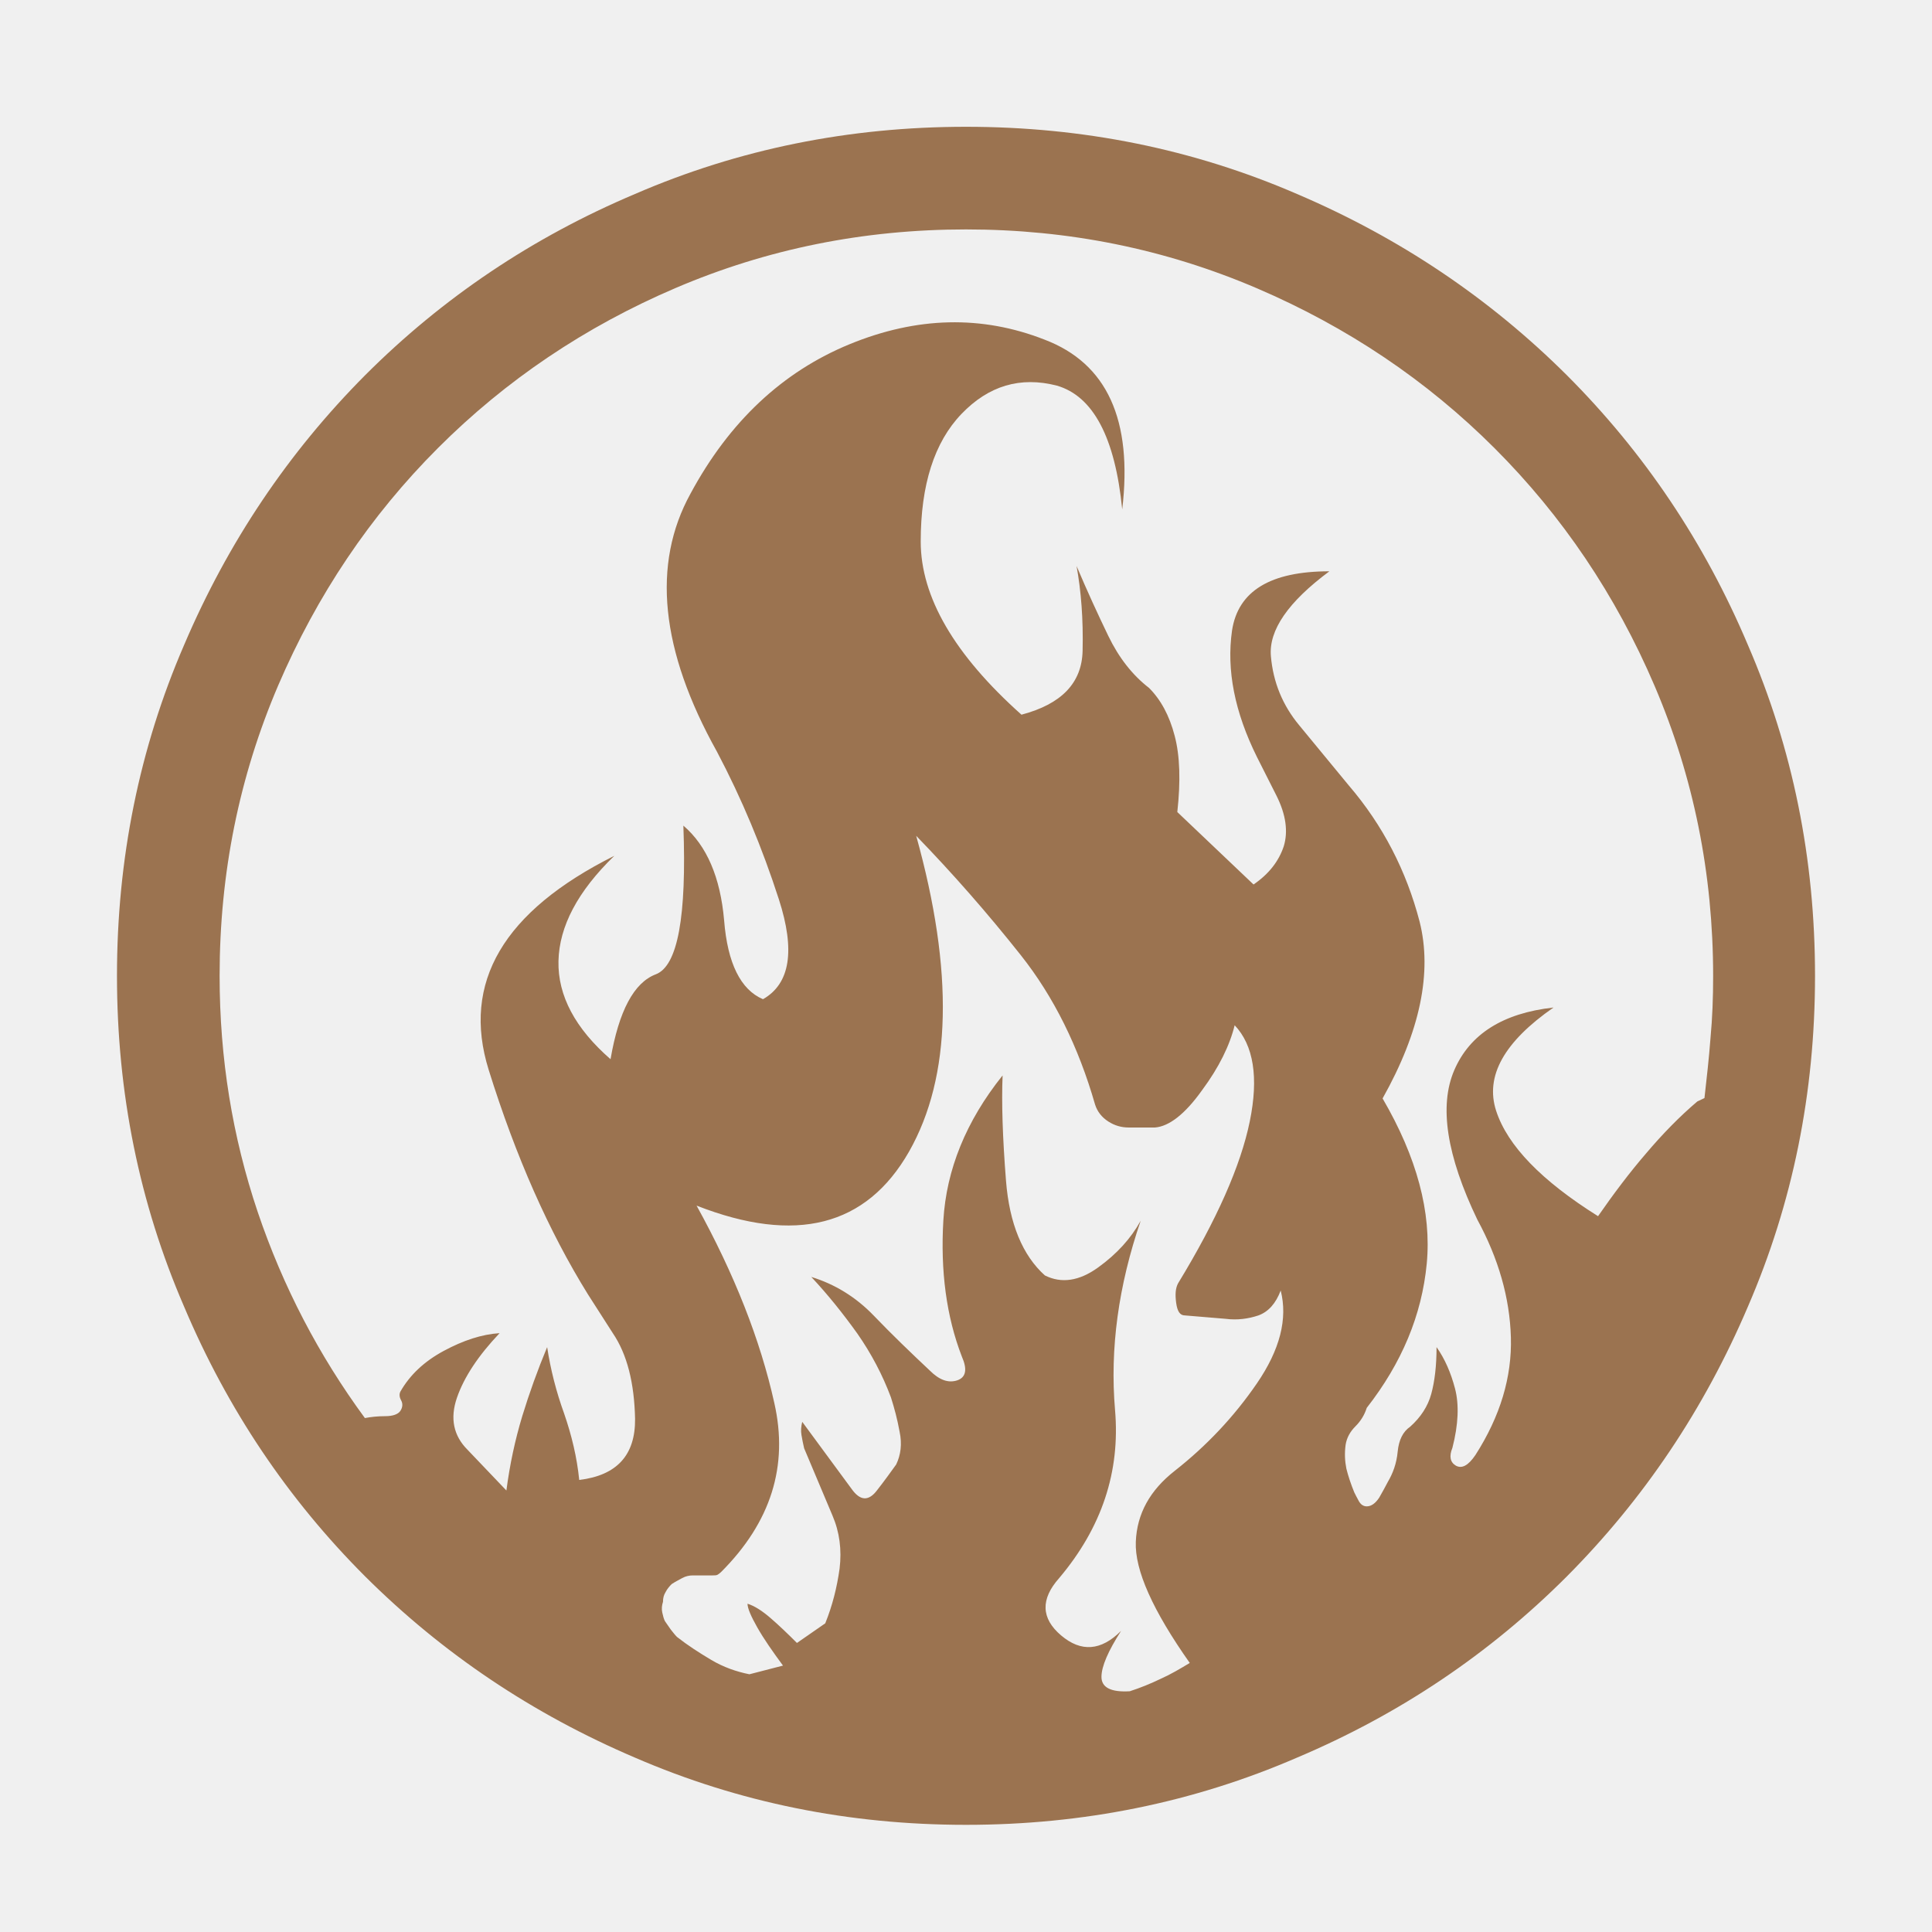
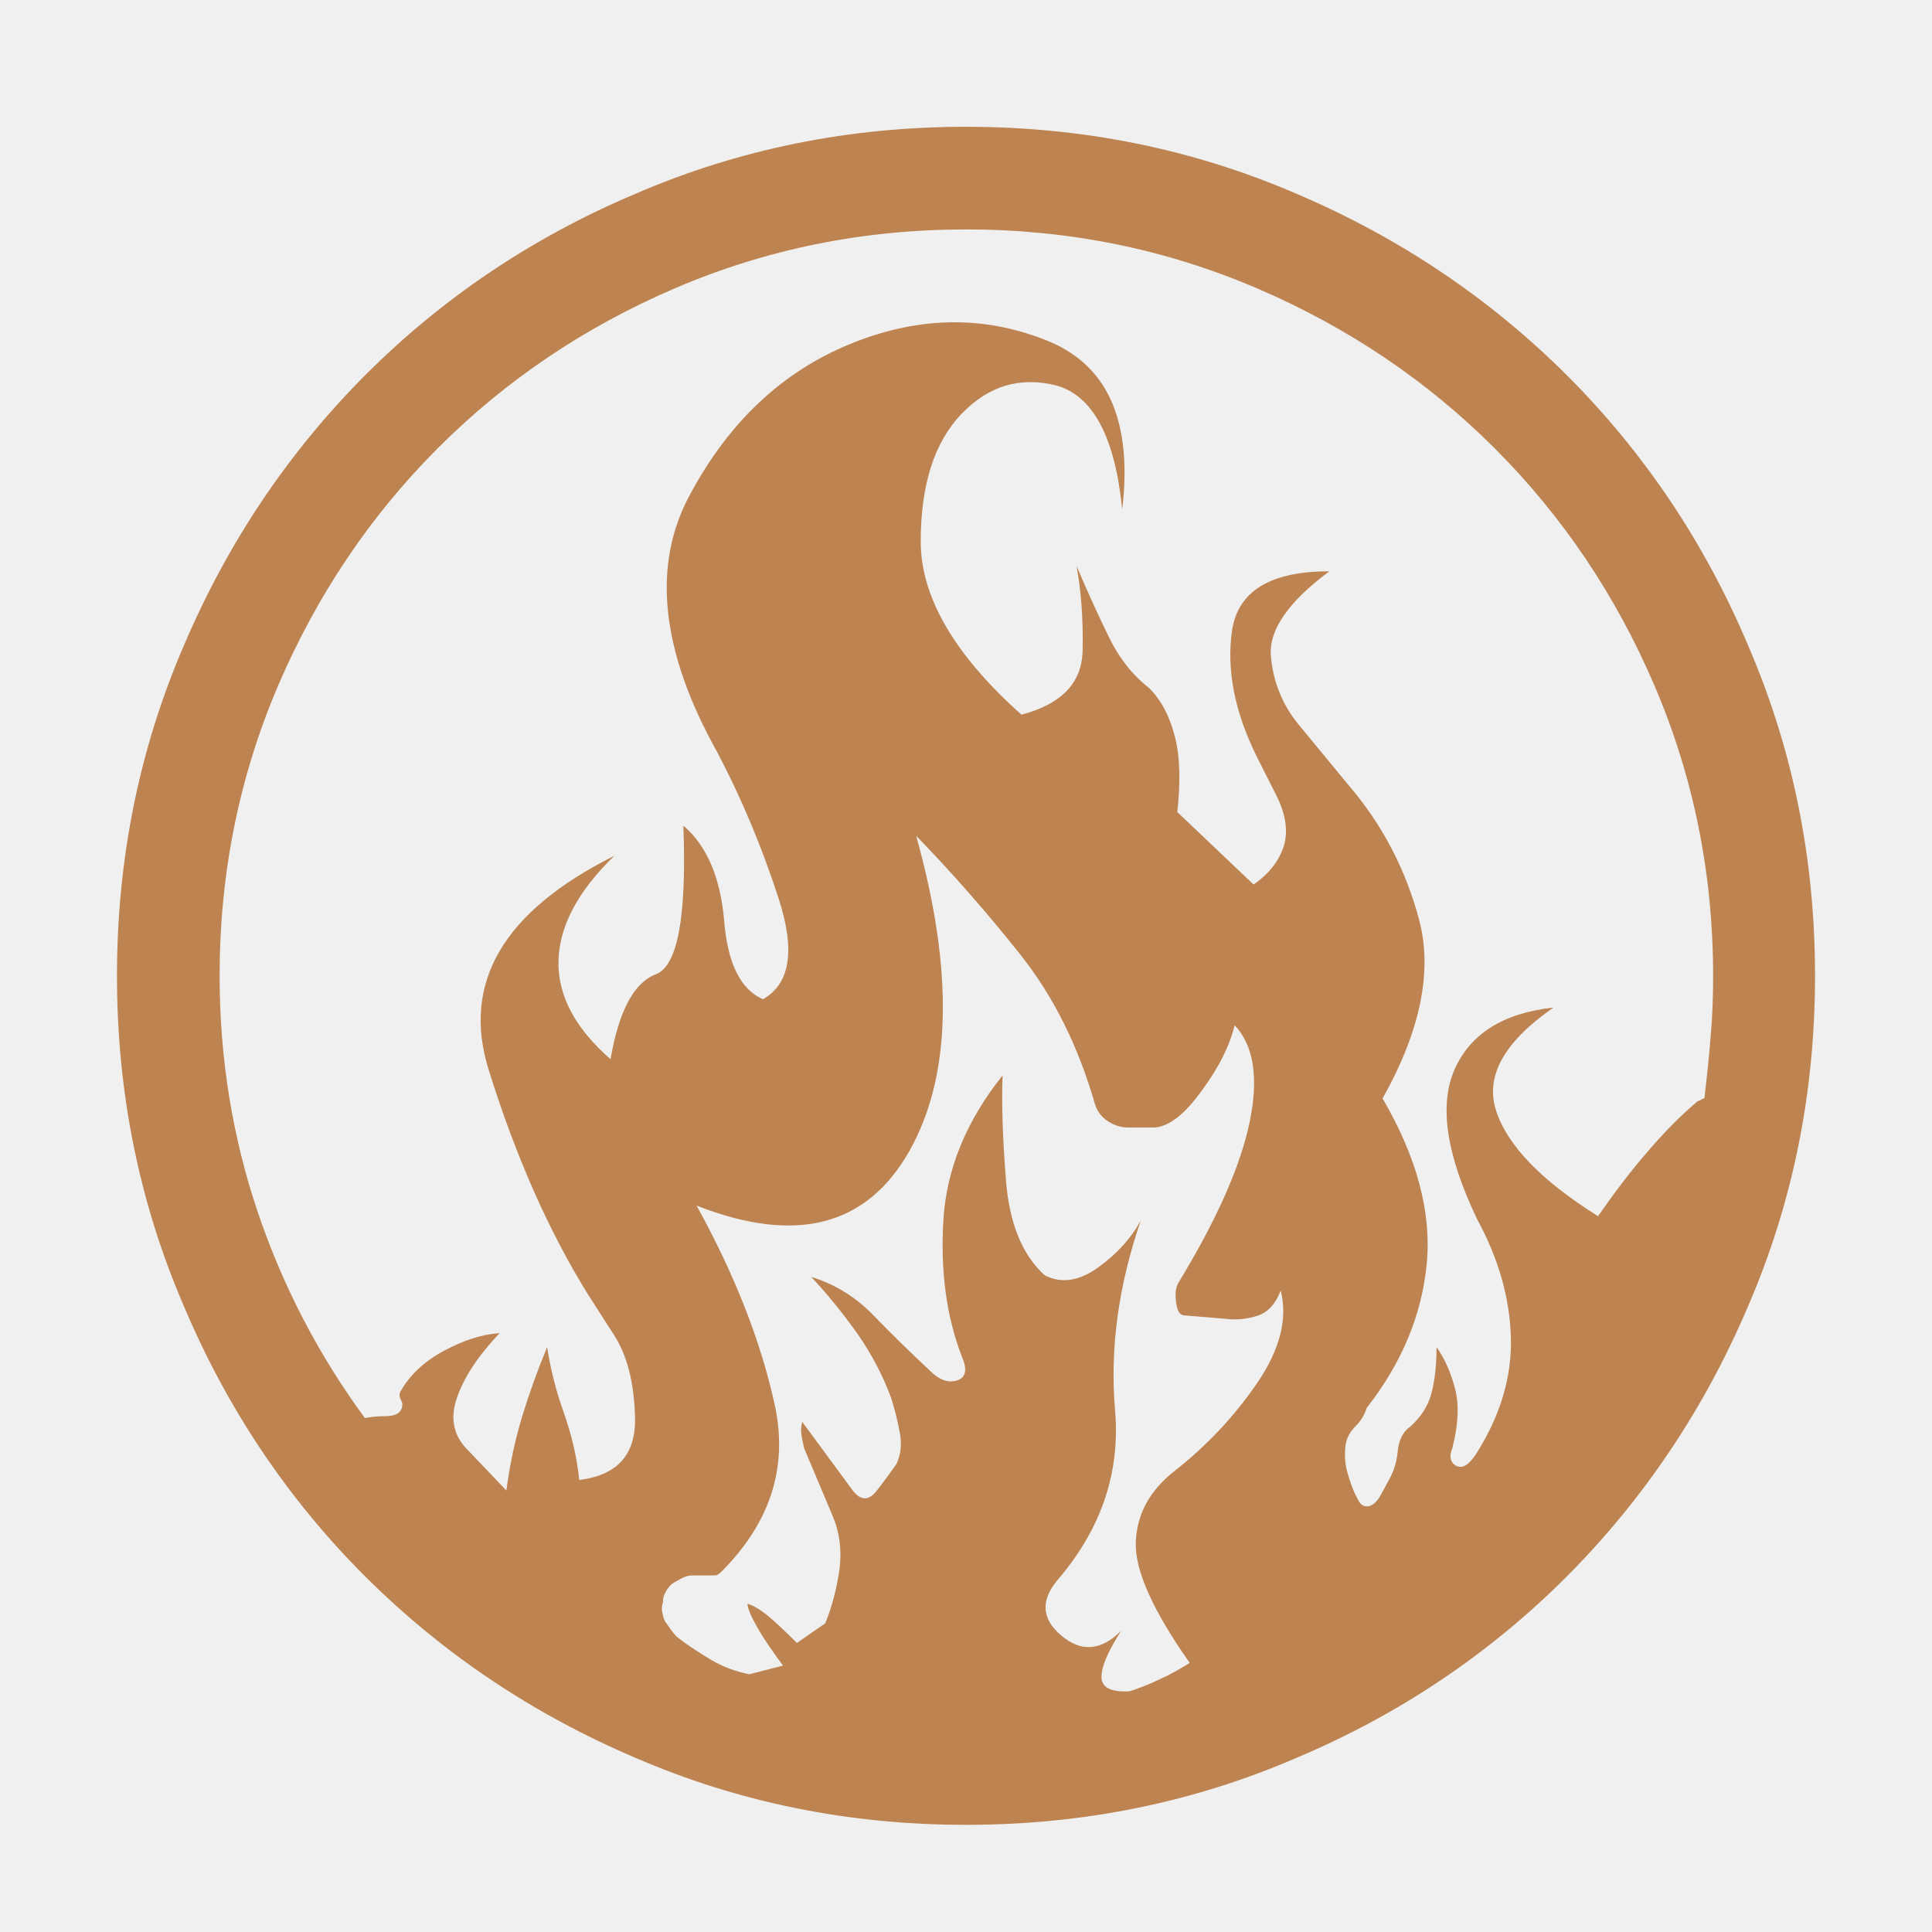
<svg xmlns="http://www.w3.org/2000/svg" version="1.1" x="0px" y="0px" width="512px" height="512px" viewBox="0 0 512 512" style="enable-background:new 0 0 512 512;" xml:space="preserve">
  <style type="text/css">
	.st0{display:none;}
	.st1{display:inline;}
	.st2{fill:#FFFFFF;}
	.st3{font-family:'L5R-Icons';}
	.st4{font-size:480px;}
- 	.st5{fill:#A75B58;}
- 	.st6{fill:#68829B;}
- 	.st7{fill:#699678;}
- 	.st8{fill:#917896;}
- 	.st9{fill:#9B7350;}
- 	.st10{fill:#5F919B;}
- 	.st11{fill:#4B4641;}
+ 	.st5{fill:#bd8350;}
+ 	.st6{fill:#bd8350;}
+ 	.st7{fill:#bd8350;}
+ 	.st8{fill:#bd8350;}
+ 	.st9{fill:#bd8350;}
+ 	.st10{fill:#bd8350;}
+ 	.st11{fill:#bd8350;}
</style>
  <g id="Fond" class="st0">
    <g transform="translate(0,0)" class="st1">
      <path class="st2" d="M249.9,18.6c-81.4,0-231.4,155.8-171.7,300.7c8,25.3,27.9,50.3,49.2,77.1c24.5,30.6,51.6,63.2,68.7,96.9h20.6    c-18.1-39.8-48.6-75.9-74.6-108.5c-27.4-34.3-48.8-65.3-48.8-88c0-3.6,0.4-7.3,1.1-11.1l-0.1,0c0.3-1.2,0.6-2.5,0.9-3.7    c0.9-3.8,2.1-7.6,3.7-11.4c23.1-61.4,94.2-106.3,146.6-135l3.6-2l3.9,1.3c60.9,20.9,131.3,66.8,156,135.8c1.1,3,2.1,6,2.9,9    c0.4,1.4,0.8,2.8,1.2,4.3l-0.2,0c1.1,5.1,1.7,10.2,1.7,15.2v0c0,22.3-24.4,53.5-55,87.5c-29.1,32.3-62.3,67.6-80,106.6H300    c16.8-32.1,46.2-64,73.3-94.1c23.1-25.7,45.3-50,54.9-74.9C481,200.2,329,18.7,249.9,18.6L249.9,18.6z M250.7,154    c-38.7,21.5-85,52.2-113.6,88.2c9.7,83,59,146.2,118.3,146.2c59.1,0,108.2-62.7,118.2-145.3C344.7,200.9,295.6,170.1,250.7,154    L250.7,154z M192.5,237c0.8,0,1.6,0,2.4,0c13,0.1,26,2.7,39.1,7.4c-16.8,40.6-59,42-78.1,0C168.1,239.6,180.3,237.2,192.5,237z     M317.4,237c13-0.1,26,2.3,39.1,7.4c-19.1,42-61.3,40.6-78.1,0C291.3,239.7,304.4,237.1,317.4,237L317.4,237z M204.6,512l0.1,0.3    h86.8l0.1-0.3L204.6,512L204.6,512z" />
    </g>
    <text transform="matrix(1 0 0 1 -2014.741 -132.7311)" class="st1">
      <tspan x="0" y="0" class="st3 st4"> </tspan>
      <tspan x="0" y="576" class="st3 st4"> </tspan>
      <tspan x="0" y="1152" class="st3 st4"></tspan>
    </text>
  </g>
  <g id="Martial" class="st0">
    <g class="st1">
      <path class="st5" d="M57.3,388.5L31,315.4c8.7-1.9,18-3.4,27.7-4.7c9.7-1.2,20-1.9,30.9-1.9c5.9,10.6,13.3,20.5,22,29.5    c8.7,9.1,19.1,17.2,30.9,24.4c-14.7,1.9-29.2,5-43.6,9.4C84.6,376.5,70.7,381.9,57.3,388.5z M50.7,100.7    c12.2,9.1,22.7,19.1,31.6,30.2c8.9,11.1,10.5,22.9,4.9,35.4c-8.1,17.5-12.5,35.9-13.1,55.3c-0.6,19.4,3.6,38,12.7,56    c9.1,18,23.4,34.6,43.1,49.9c19.7,15.3,45.8,27.7,78.3,37c2.8-6.2,6.1-11.3,9.8-15s7.7-7,11.7-9.8c-28.1-9.7-48.3-23-60.5-39.8    s-18.8-33-19.7-48.3c-0.9-15.3,2.7-27.8,10.8-37.5c8.1-9.4,18.3-11.6,30.5-6.6c-2.5-17.5,1.2-28.4,11.3-32.8    c10-4.4,19.7-1.4,29.1,8.9c7.8-21.2,5.9-39.9-5.6-56c-11.6-16.1-29.5-20.7-53.9-13.8c-5.9-7.8-13.8-13.9-23.7-18.3    c-9.8-4.4-19.9-5-30.2-1.9c-10.3,3.1-20.7,3.7-31.2,1.6c-10.5-2-21.2-6-32.1-12L50.7,100.7z M83,393.6    c17.2-6.2,34.5-12.7,51.8-19.5c17.3-6.7,30.1-4,38.2,8.2c5.3,0,10.6,0.4,15.9,1.2c5.3,0.8,10.5,2.7,15.5,5.9    c0,5.3,0.7,10.4,2.1,15.2c1.4,4.8,3.5,9.3,6.3,13.4h-74.5v-13.6c-5.9,2.8-11.4,6.7-16.4,11.7c-5,5-9.7,10.9-14.1,17.8L83,393.6z     M256,354.7c-9.1,0-16.8,3.1-23.2,9.4c-6.4,6.3-9.6,13.9-9.6,23c0,9.1,3.2,16.8,9.6,23.2c6.4,6.4,14.1,9.6,23.2,9.6    c9.1,0,16.7-3.2,23-9.6c6.2-6.4,9.4-14.1,9.4-23.2c0-9.1-3.1-16.7-9.4-23C272.7,357.9,265.1,354.7,256,354.7z M461.3,100.7    c-12.2,9.1-22.7,19.1-31.6,30.2c-8.9,11.1-10.5,22.9-4.9,35.4c8.1,17.5,12.5,35.9,13.1,55.3c0.6,19.4-3.6,38-12.7,56    c-9.1,18-23.4,34.6-43.1,49.9c-19.7,15.3-45.8,27.7-78.3,37c-2.8-6.2-6.1-11.3-9.8-15s-7.7-7-11.7-9.8c28.1-9.7,48.3-23,60.5-39.8    s18.8-33,19.7-48.3c0.9-15.3-2.7-27.8-10.8-37.5c-8.1-9.4-18.3-11.6-30.5-6.6c2.5-17.5-1.3-28.4-11.3-32.8    c-10-4.4-19.7-1.4-29.1,8.9c-7.8-21.2-5.9-39.9,5.6-56c11.6-16.1,29.5-20.7,53.9-13.8c5.9-7.8,13.8-13.9,23.7-18.3    c9.8-4.4,19.9-5,30.2-1.9c10.3,3.1,20.7,3.7,31.2,1.6c10.5-2,21.2-6,32.1-12L461.3,100.7z M429,393.6    c-17.2-6.2-34.5-12.7-51.8-19.5c-17.3-6.7-30.1-4-38.2,8.2c-5.3,0-10.6,0.4-15.9,1.2c-5.3,0.8-10.5,2.7-15.5,5.9    c0,5.3-0.7,10.4-2.1,15.2c-1.4,4.8-3.5,9.3-6.3,13.4h74.5v-13.6c5.9,2.8,11.4,6.7,16.4,11.7c5,5,9.7,10.9,14.1,17.8L429,393.6z     M454.8,388.5l26.3-73.1c-8.8-1.9-18-3.4-27.7-4.7c-9.7-1.2-20-1.9-30.9-1.9c-5.9,10.6-13.3,20.5-22,29.5    c-8.8,9.1-19.1,17.2-30.9,24.4c14.7,1.9,29.2,5,43.6,9.4C427.4,376.5,441.3,381.9,454.8,388.5z" />
    </g>
  </g>
  <g id="Social" class="st0">
    <g class="st1">
      <path class="st6" d="M249.4,382.4L31,265.2c7.8-6.9,15.9-13.3,24.1-19.2c8.3-5.9,17.1-11.3,26.5-15.9c2.8-6.6,5.4-13.2,7.7-19.9    c2.3-6.7,4.1-13.5,5.4-20.4l-8.4-8.4c9.4-4.1,18.9-7.1,28.6-9.1c9.7-2,19.5-3.2,29.5-3.5c5.3-4.1,10.4-8.8,15.2-14.3    c4.8-5.5,9.4-11.5,13.8-18l-6.6-11.3c9.1-0.3,18.3,0.5,27.7,2.6c9.4,2,19.2,5.2,29.5,9.6c6.9-1.9,13.4-4.2,19.7-7    c6.2-2.8,12.2-6.6,17.8-11.3v-12.7c7.8,3.4,15.6,7.6,23.4,12.4c7.8,4.8,15.5,11.5,23,19.9c6.9,2.2,13.8,3.1,20.9,2.8    c7-0.3,14-1.6,20.9-3.8l3.3-12.7c6.6,7.2,12.7,14.7,18.5,22.5c5.8,7.8,10.5,16.6,14.3,26.3c5.3,5,11.3,9.1,17.8,12.2    c6.6,3.1,13.9,4.5,22,4.2l7-8.4c4.1,8.1,7.6,17.3,10.5,27.7c3,10.3,5.1,22,6.3,35.2c4.4,5.3,9.1,10.2,14.3,14.8    c5.2,4.5,10.9,8.4,17.1,11.5L273.3,381.5l14.5,7.5c-3.4,15.3-12.4,22.7-27,22.3s-23.5-7.6-27-21.3L249.4,382.4z M186.2,304.1    l-4.7,15.5l-17.8,9.4l80.6,42.2L186.2,304.1z M218.5,279.7l-9.4,11.3l-20.2,3.8l60,69.8L218.5,279.7z M256.5,361.3v-90.9l-13.1,7    l-20.6-6.6L256.5,361.3z M264.9,363.6l31.4-84.8l-15,0.5l-16.9-14.1L264.9,363.6z M328.7,299.4l-7.5-1.9l-17.3-22l-31.4,89.1    L328.7,299.4z M353,332.7l-8-7.5l-5.6-26.3l-59.5,71.7L353,332.7z" />
    </g>
  </g>
  <g id="list" class="st0">
    <g class="st1">
      <path d="M31,258.6c0-30.9,5.9-60.2,17.8-87.7c11.6-27.2,27.6-51,48-71.5c20.5-20.5,44.3-36.5,71.5-48    c27.5-11.9,56.7-17.8,87.7-17.8s60.2,5.9,87.7,17.8c27.2,11.6,51,27.6,71.5,48c20.5,20.5,36.5,44.3,48,71.5    c11.9,27.5,17.8,56.7,17.8,87.7s-5.9,60.2-17.8,87.7c-11.6,27.2-27.6,51-48,71.5c-20.5,20.5-44.3,36.5-71.5,48    c-27.5,11.9-56.7,17.8-87.7,17.8s-60.2-5.9-87.7-17.8c-27.2-11.6-51-27.6-71.5-48c-20.5-20.5-36.5-44.3-48-71.5    C36.9,318.8,31,289.6,31,258.6z M467.4,258.6c0-29.1-5.5-56.6-16.4-82.5c-11.3-25.6-26.4-48-45.5-67c-19.1-19.1-41.4-34.2-67-45.5    c-25.9-10.9-53.4-16.4-82.5-16.4s-56.6,5.5-82.5,16.4c-25.6,11.3-48,26.4-67,45.5c-19.1,19.1-34.2,41.4-45.5,67    c-10.9,25.9-16.4,53.4-16.4,82.5s5.5,56.6,16.4,82.5c11.3,25.6,26.4,48,45.5,67c19.1,19.1,41.4,34.2,67,45.5    c25.9,10.9,53.4,16.4,82.5,16.4s56.6-5.5,82.5-16.4c25.6-11.3,48-26.4,67-45.5c19.1-19.1,34.2-41.4,45.5-67    C461.9,315.2,467.4,287.7,467.4,258.6z M75.1,182.2c10.3-24.1,24.3-45,42-62.8c17.7-17.8,38.5-31.9,62.6-42.2    c23.7-10.3,49.2-15.5,76.4-15.5s52.7,5.2,76.4,15.5c24.1,10.3,45,24.4,62.8,42.2s31.9,38.8,42.2,62.8    c10.3,23.8,15.5,49.2,15.5,76.4s-5.2,52.7-15.5,76.4c-10.3,24.1-24.4,45-42.2,62.8s-38.8,31.9-62.8,42.2    c-23.8,10.3-49.2,15.5-76.4,15.5s-52.7-5.2-76.4-15.5c-24.1-10.3-44.9-24.4-62.6-42.2c-17.7-17.8-31.6-38.7-42-62.8    c-10.3-23.7-15.5-49.2-15.5-76.4S64.8,206,75.1,182.2z M190.6,305.1c13.6-5.6,24.8-16.2,33.5-31.9c-0.3-0.3-0.5-0.6-0.5-0.9    c0-0.3-0.2-0.6-0.5-0.9c-11.9-3.8-23.4-5.3-34.5-4.7c-11.1,0.6-22,3-32.6,7c-2.2,4.1-5.5,7.3-9.8,9.6c-4.4,2.3-9.1,3.5-14.1,3.5    c-7.8,0-14.5-2.7-19.9-8.2c-5.5-5.5-8.2-12.1-8.2-19.9c0-7.8,2.7-14.5,8.2-19.9c5.5-5.5,12.1-8.2,19.9-8.2c5,0,9.7,1.2,14.1,3.5    c4.4,2.3,7.7,5.6,9.8,9.6c10.6,4.1,21.5,6.4,32.6,7c11.1,0.6,22.6-0.9,34.5-4.7c0.3-0.3,0.5-0.6,0.5-0.9c0-0.3,0.2-0.6,0.5-0.9    c-11.3-20-26.3-33-45.2-39.1c-18.9-6.1-37.3-25.4-55.1-57.9c-12.8,15-22.8,32-30,51.1C86.6,217.2,83,237.4,83,258.6    c0,21.3,3.6,41.4,10.8,60.5c7.2,19.1,17.2,36.1,30,51.1c4.1-7.5,8.1-14.1,12.2-19.7c4.1-5.6,8.3-10.5,12.7-14.5    C163,321,177,310.7,190.6,305.1z M248,191.4c-0.6-11.1-3-21.8-7-32.1c-4.1-2.5-7.3-5.9-9.6-10.3c-2.3-4.4-3.5-9.1-3.5-14.1    c0-7.8,2.7-14.5,8.2-19.9c5.5-5.5,12.1-8.2,19.9-8.2c7.8,0,14.5,2.7,19.9,8.2c5.5,5.5,8.2,12.1,8.2,19.9c0,5-1.2,9.7-3.5,14.1    c-2.3,4.4-5.6,7.8-9.6,10.3c-4.1,10.3-6.4,21-7,32.1c-0.6,11.1,0.9,22.6,4.7,34.5c0.3,0.3,0.6,0.5,0.9,0.5c0.3,0,0.6,0.2,0.9,0.5    c20-11.3,33-26.3,39.1-45.2c6.1-18.9,25.4-37.3,57.9-55.1c-15-12.8-32-22.8-51.1-30c-19.1-7.2-39.2-10.8-60.5-10.8    c-21.3,0-41.4,3.6-60.5,10.8c-19.1,7.2-36.1,17.2-51.1,30c7.5,4.1,14.1,8.1,19.7,12.2c5.6,4.1,10.5,8.3,14.5,12.7    c15,14.4,25.3,28.4,30.9,42s16.2,24.8,31.9,33.5c0.3-0.3,0.6-0.5,0.9-0.5c0.3,0,0.6-0.2,0.9-0.5C247.1,214,248.7,202.5,248,191.4z     M347.9,378.6c-5.6-4.1-10.5-8.3-14.5-12.7c-15-14.4-25.3-28.4-30.9-42s-16.3-24.8-31.9-33.5c-0.3,0.3-0.6,0.5-0.9,0.5    c-0.3,0-0.6,0.2-0.9,0.5c-3.8,11.9-5.3,23.4-4.7,34.5c0.6,11.1,3,22,7,32.6c4.1,2.2,7.3,5.5,9.6,9.8c2.3,4.4,3.5,9.1,3.5,14.1    c0,7.8-2.7,14.5-8.2,19.9c-5.5,5.5-12.1,8.2-19.9,8.2c-7.8,0-14.5-2.7-19.9-8.2c-5.5-5.5-8.2-12.1-8.2-19.9c0-5,1.2-9.7,3.5-14.1    c2.3-4.4,5.5-7.7,9.6-9.8c4.1-10.6,6.4-21.5,7-32.6c0.6-11.1-0.9-22.6-4.7-34.5c-0.3-0.3-0.6-0.5-0.9-0.5c-0.3,0-0.6-0.2-0.9-0.5    c-20,11.3-33,26.3-39.1,45.2c-6.1,18.9-25.4,37.3-57.9,55.1c15,12.8,32,22.8,51.1,30c19.1,7.2,39.2,10.8,60.5,10.8    c21.2,0,41.4-3.6,60.5-10.8c19.1-7.2,36.1-17.2,51.1-30C360.1,386.8,353.5,382.7,347.9,378.6z M418.2,198.2    c-7.2-19.1-17.2-36.1-30-51.1c-4.1,7.5-8.1,14.1-12.2,19.7c-4.1,5.6-8.3,10.5-12.7,14.5c-14.4,15-28.4,25.3-42,30.9    s-24.8,16.3-33.5,31.9c0.3,0.3,0.5,0.6,0.5,0.9c0,0.3,0.2,0.6,0.5,0.9c11.9,3.8,23.4,5.3,34.5,4.7c11.1-0.6,21.8-3,32.1-7    c2.5-4.1,5.9-7.3,10.3-9.6c4.4-2.3,9.1-3.5,14.1-3.5c7.8,0,14.5,2.7,19.9,8.2c5.5,5.5,8.2,12.1,8.2,19.9c0,7.8-2.7,14.5-8.2,19.9    c-5.5,5.5-12.1,8.2-19.9,8.2c-5,0-9.7-1.2-14.1-3.5c-4.4-2.3-7.8-5.5-10.3-9.6c-10.3-4.1-21-6.4-32.1-7    c-11.1-0.6-22.6,0.9-34.5,4.7c-0.3,0.3-0.5,0.6-0.5,0.9c0,0.3-0.2,0.6-0.5,0.9c11.3,20,26.3,33,45.2,39.1    c18.9,6.1,37.3,25.4,55.1,57.9c12.8-15,22.8-32,30-51.1c7.2-19.1,10.8-39.2,10.8-60.5C429,237.4,425.4,217.2,418.2,198.2z" />
    </g>
  </g>
  <g id="Earth" class="st0">
    <g class="st1">
      <path class="st7" d="M31,258.6c0-30.9,5.9-60.2,17.8-87.7c11.6-27.2,27.6-51,48-71.5c20.5-20.5,44.3-36.5,71.5-48    c27.5-11.9,56.7-17.8,87.7-17.8s60.2,5.9,87.7,17.8c27.2,11.6,51,27.6,71.5,48c20.5,20.5,36.5,44.3,48,71.5    c11.9,27.5,17.8,56.7,17.8,87.7s-5.9,60.2-17.8,87.7c-11.6,27.2-27.6,51-48,71.5c-20.5,20.5-44.3,36.5-71.5,48    c-27.5,11.9-56.7,17.8-87.7,17.8s-60.2-5.9-87.7-17.8c-27.2-11.6-51-27.6-71.5-48c-20.5-20.5-36.5-44.3-48-71.5    C36.9,318.8,31,289.6,31,258.6z M438.3,181.8c-10.3-24.1-24.5-45.1-42.4-63c-18-18-39-32.1-63-42.4C308.8,66,283.2,60.8,256,60.8    s-52.8,5.2-76.9,15.5c-24.1,10.3-45.1,24.5-63,42.4c-18,18-32.1,39-42.4,63c-10.3,24.1-15.5,49.7-15.5,76.9    c0,5.3,0.2,10.6,0.7,15.9c0.5,5.3,1,10.6,1.6,15.9l4.2-0.5c5.9-4.4,11.4-9.3,16.4-14.8c5-5.5,9.7-11.3,14.1-17.6    c5.3,0.9,10.8,0.8,16.4-0.5c5.6-1.2,10.6-4.8,15-10.8l55.8-75.9l16.4,22l75-83.9l35.2,36.6c4.1,4.4,7.4,9.4,10.1,15    c2.7,5.6,6,10.8,10.1,15.5c5.3,6.3,10.9,12.4,16.6,18.5c5.8,6.1,12.1,11.6,19,16.6l8.4,6.6l21.1-12.2    c7.2,17.5,15.2,34.7,24.1,51.6s18.7,33.6,29.3,50.2c2.2-7.8,3.8-15.7,4.7-23.7s1.4-16.2,1.4-24.6    C453.8,231.5,448.7,205.8,438.3,181.8z M162.3,231.9l37-19.2l-15.9-19.2L162.3,231.9z M313.7,234.3l28.6,47.3    c5-4.7,9.6-10.5,13.8-17.3c4.2-6.9,8.2-14.5,12-23L288.3,156l-34.7,227.3L313.7,234.3z M405.1,277.4c0.9-2.8,2.3-5.6,4.2-8.4    l-20.6-37h-1.9l6.1,75c3.1-2.2,5.6-5.2,7.5-9.1c1.9-3.9,3-7.9,3.3-12C403.7,283,404.1,280.2,405.1,277.4z" />
    </g>
  </g>
  <g id="Air" class="st0">
    <g class="st1">
      <path class="st8" d="M31,258.6c0-30.9,5.9-60.2,17.8-87.7c11.6-27.2,27.6-50.9,48-71.3c20.5-20.3,44.3-36.4,71.5-48.3    c27.5-11.9,56.7-17.8,87.7-17.8s60.2,5.9,87.7,17.8c27.2,11.9,51,28,71.5,48.3c20.5,20.3,36.5,44.1,48,71.3    c11.9,27.5,17.8,56.7,17.8,87.7s-5.9,60.2-17.8,87.7c-11.6,27.2-27.6,51-48,71.5c-20.5,20.5-44.3,36.5-71.5,48    c-27.5,11.9-56.7,17.8-87.7,17.8s-60.2-5.9-87.7-17.8c-27.2-11.6-51-27.6-71.5-48c-20.5-20.5-36.5-44.3-48-71.5    C36.9,318.8,31,289.6,31,258.6z M138.8,314c-11.9-5.6-22.6-13.2-32.1-22.7c-9.5-9.5-17.7-21.2-24.6-34.9    c-7.2-13.7-13-29.8-17.3-48.3c-2.2,8.1-3.8,16.4-4.9,24.8c-1.1,8.4-1.6,17-1.6,25.8c0,3.1,0.1,6.2,0.2,9.1c0.2,3,0.4,5.9,0.7,8.7    C77.9,293,97,306,116.5,315.4c19.5,9.4,39.6,12.8,60.2,10.3C163,323.2,150.4,319.3,138.8,314z M443.3,194.7    c-7-20.2-16.8-38.5-29.3-55.1c-20.9-14.1-43.3-21.9-67-23.4c-23.8-1.6-46,1.4-66.8,8.9c-20.8,7.5-38.5,18.6-53.2,33.3    c-14.7,14.7-23.4,31.3-26.3,49.7c-1.6,10.9,3,21.6,13.6,31.9c10.6,10.3,21.4,15.6,32.3,15.9c8.4,0.3,16.5-3,24.1-9.8    c7.7-6.9,12-14.4,12.9-22.5c0.6-5.9-0.8-11.7-4.2-17.3c-3.4-5.6-8.9-9.4-16.4-11.3c-4.1-0.9-8.5-0.2-13.4,2.1    c-4.8,2.3-7.7,5.7-8.7,10.1c-1.3,4.7-1.1,8.4,0.5,11.3c1.6,2.8,4.2,4.2,8,4.2c3.4,0.3,6.3-0.8,8.7-3.3c2.3-2.5,0.5-5.9-5.4-10.3    c5.9-0.3,10.3,1.3,13.1,4.9c2.8,3.6,3.6,9.1,2.3,16.6c-0.6,4.1-3.4,7.2-8.4,9.4c-5,2.2-9.5,3-13.6,2.3    c-7.2-1.2-13.8-5.2-19.7-11.7c-5.9-6.6-8.9-13.4-8.9-20.6c0-9.4,3.8-18.8,11.3-28.1s15.9-14.4,25.3-15c12.8-0.9,24.8,1.1,35.9,6.1    c11.1,5,18.5,19.8,22.3,44.5c5.9-11.3,14.5-19.2,25.8-23.9s22.7-5.7,34.2-3c11.6,2.7,22,9.3,31.4,19.9c9.1,10.3,14.2,25,15.5,44.1    c0.9,12.2-1.7,23.9-8,35.2c-5.9,11.3-13.8,20.7-23.7,28.4c-9.8,7.7-20.7,12.6-32.6,14.8c-11.9,2.5-23.1,0.9-33.8-4.7    c2.5,20-0.9,35.9-10.3,47.8c-9.4,11.6-21.6,18.8-36.6,21.8c-15,3-31.3,1.3-48.8-4.9c-17.2-6.2-32.3-17.3-45.5-33.3    c-1.3-1.2-3.2-1.8-5.9-1.6c-2.7,0.2-4.6,1-5.9,2.6l-5.6,8.4c-17.8-6.2-35.2-16.4-52.3-30.5c-17-14.1-33.8-30.9-50.4-50.6    c3.8,23.8,11.3,45.9,22.5,66.6c11.6,20.6,26.1,38.5,43.6,53.7c17.5,15.2,37.2,27,59.1,35.4c22.2,8.8,45.8,13.1,70.8,13.1    c27.2,0,52.8-5.2,76.9-15.5c24.1-10.3,45.1-24.4,63-42.4c18-18,32.1-39,42.4-63c10.3-24.1,15.5-49.7,15.5-76.9    C453.8,236.1,450.3,214.8,443.3,194.7z M147.7,93.2c-7.2,4.7-14.1,9.8-20.6,15.5s-12.8,11.7-18.8,18.3    c-4.4,35.6-3.6,64.1,2.3,85.3c5.6,21.3,14.9,37.6,27.9,49c13,11.4,28.8,18.8,47.6,22.3c18.4,3.4,38.1,5,59.1,4.7    c-26.6-4.1-48.1-11.6-64.7-22.5c-16.3-10.9-28.1-24.8-35.4-41.5c-7.3-16.7-10.5-36.2-9.6-58.4C136.2,143.7,140.2,119.4,147.7,93.2    z M309.4,68.1c-10.9-3-22.2-5.1-33.8-6.3C256,69,239.1,77.1,225.1,86.1c-13.8,9.4-24.8,19.8-33,31.4    c-8.3,11.6-13.5,24.1-15.7,37.5c-2.5,13.8-2.2,28.4,0.9,44.1c1.6-16.9,5.8-32.2,12.7-45.9c7.2-14.1,17.4-26.1,30.7-36.1    c13.3-10,29.9-18.1,49.9-24.4c20-6.6,43.4-10.8,70.3-12.7C330.8,75.1,320.4,71.1,309.4,68.1z M264,317.2c-3.1,2.8-5.2,6.1-6.1,9.8    c-0.3,1.9,0.2,3.9,1.6,6.1c1.4,2.2,3,3.6,4.9,4.2c1.2,0.3,2.6,0.2,4-0.5c1.4-0.6,2.4-1.4,3-2.3c0.6-0.9,1-1.9,1.2-2.8    c0.2-0.9,0.1-1.7-0.2-2.3c-0.3-0.6-0.7-1.2-1.2-1.6s-1-0.9-1.6-1.2c8.1-1.2,11.6,2.4,10.5,11c-1.1,8.6-6.5,14-16.2,16.2    c-8.4,1.6-15-0.5-19.7-6.1s-7.2-12.2-7.5-19.7c0-13.1,5.1-22,15.2-26.5c10.2-4.5,22.7-5.7,37.7-3.5c-13.1-10.9-26.3-14.2-39.4-9.8    c-13.4,4.1-23.4,11.4-30,22c-6.6,10.6-8,22-4.2,34.2s15.9,20.9,36.6,26.3c22.8,3.4,36.7-3.8,41.7-21.6c5-17.8-1.3-29.4-18.8-34.7    C271,313.5,267.1,314.4,264,317.2z M379,259.4c2-5.5,2.9-10.9,2.6-16.2c-0.3-4.4-1.7-8.6-4.2-12.7c-2.5-4.1-5.6-7.3-9.4-9.8    c-2.8-2.2-6.1-3.5-9.8-4s-7.3-0.2-10.8,0.7c-3.1,0.6-6,2-8.7,4c-2.7,2-4.5,4.6-5.4,7.7c-0.6,1.9-0.6,3.9,0,6.1    c0.6,2.2,1.6,4.1,2.8,5.6c1.6,1.3,3.5,2.1,5.9,2.6s4.5,0.4,6.3-0.2c1.2-0.3,2.4-1.1,3.5-2.3c1.1-1.2,1.6-2.5,1.6-3.8    c0.3-0.9,0.2-1.8-0.5-2.6c-0.6-0.8-1.4-1.5-2.3-2.1c-0.9-0.6-1.8-1.2-2.6-1.6c-0.8-0.5-1.6-0.9-2.6-1.2c0.3-1.2,1.7-2.1,4.2-2.6    c2.5-0.5,4.5-0.2,6.1,0.7c3.4,1.6,6.3,4.4,8.7,8.4c2.3,4.1,3,8,2.1,11.7c-1.6,5.3-5.2,9.7-10.8,13.1c-5.6,3.4-11.1,5.2-16.4,5.2    c-5.9,0-11.6-1.9-16.9-5.6c-5.3-3.8-9.2-8.9-11.7-15.5c-1.6,5.9-3.3,11.1-5.2,15.5c-1.9,4.4-4.1,7.7-6.6,9.8    c9.4,12.2,20.7,18.4,34,18.5c13.3,0.2,25.7-5.2,37.3-16.2C374.1,269.3,377,264.8,379,259.4z M389.1,227.7    c4.4,20.3,2.8,37.3-4.7,51.1c-7.5,13.8-22.8,23.4-45.9,29.1c11.9,3.1,23,2.2,33.3-2.8c10.3-5.3,18.4-12.3,24.4-21.1    c5.9-8.7,8.7-18.4,8.4-29.1C404,244.6,398.8,235.5,389.1,227.7z" />
    </g>
  </g>
  <g id="Fire">
    <g>
      <path class="st9" d="M31,258.6c0-30.9,5.9-60.2,17.8-87.7c11.6-27.2,27.6-51,48-71.5c20.5-20.5,44.3-36.5,71.5-48    c27.5-11.9,56.7-17.8,87.7-17.8s60.2,5.9,87.7,17.8c27.2,11.6,51,27.6,71.5,48c20.5,20.5,36.5,44.3,48,71.5    c11.9,27.5,17.8,56.7,17.8,87.7s-5.9,60.2-17.8,87.7c-11.6,27.2-27.6,51-48,71.5c-20.5,20.5-44.3,36.5-71.5,48    c-27.5,11.9-56.7,17.8-87.7,17.8s-60.2-5.9-87.7-17.8c-27.2-11.6-51-27.6-71.5-48c-20.5-20.5-36.5-44.3-48-71.5    C36.9,318.8,31,289.6,31,258.6z M370.4,384.7c0.3-3.1,1.4-5.3,3.3-6.6c2.8-2.5,4.7-5.4,5.6-8.7s1.4-7.4,1.4-12.4    c2.2,3.1,3.8,6.8,4.9,11c1.1,4.2,0.9,9.5-0.7,15.7c-0.9,2.2-0.6,3.8,0.9,4.7c1.6,0.9,3.3,0,5.2-2.8c6.6-10.3,9.7-20.7,9.4-31.2    c-0.3-10.5-3.3-20.9-8.9-31.2c-8.1-16.9-10.2-30.1-6.1-39.6c4.1-9.5,12.8-15.1,26.3-16.6c-13.1,9.1-18.2,18.2-15.2,27.4    c3,9.2,12,18.5,27,27.9c4.1-5.9,8.3-11.5,12.7-16.6c4.4-5.2,8.9-9.8,13.6-13.8l1.9-0.9c0.6-5.3,1.2-10.6,1.6-15.9    c0.5-5.3,0.7-10.8,0.7-16.4c0-27.2-5.2-52.8-15.5-76.9c-10.3-24.1-24.5-45.1-42.4-63c-18-18-39-32.1-63-42.4    C308.8,66,283.2,60.8,256,60.8s-52.8,5.2-76.9,15.5c-24.1,10.3-45.1,24.5-63,42.4c-18,18-32.1,39-42.4,63    c-10.3,24.1-15.5,49.7-15.5,76.9c0,21.9,3.4,42.7,10.1,62.6c6.7,19.8,16.2,38,28.4,54.6c1.6-0.3,3.4-0.5,5.4-0.5    c2,0,3.4-0.5,4-1.4c0.6-0.9,0.7-1.9,0.2-2.8s-0.5-1.7-0.2-2.3c2.5-4.4,6.3-8,11.5-10.8s10.1-4.4,14.8-4.7    c-5.6,5.9-9.4,11.6-11.3,17.1c-1.9,5.5-0.9,10.1,2.8,13.8l10.3,10.8c0.9-6.9,2.3-13.4,4.2-19.7c1.9-6.2,4.1-12.3,6.6-18.3    c0.9,5.9,2.4,11.8,4.5,17.6c2,5.8,3.4,11.6,4,17.6c10-1.2,14.9-6.6,14.8-16.2c-0.2-9.5-2.1-17.1-5.9-22.7l-6.6-10.3    c-10.3-16.6-19.1-36.4-26.3-59.5c-7.2-23.1,3.9-42,33.3-56.7c-9.7,9.4-14.6,18.7-14.8,27.9c-0.2,9.2,4.5,17.9,13.8,26    c2.2-12.8,6.2-20.3,12-22.5c5.8-2.2,8.2-15.3,7.3-39.4c6.2,5.3,9.8,13.7,10.8,25.1c0.9,11.4,4.4,18.4,10.3,20.9    c7.2-4.1,8.6-12.9,4.2-26.5c-4.4-13.6-9.8-26.6-16.4-39.1c-15-26.9-17.3-49.7-7-68.4c10.3-19.1,24.4-32.3,42.2-39.6    c17.8-7.3,35-7.7,51.6-1.2c16.6,6.3,23.4,21.3,20.6,45c-1.9-19.1-7.7-30-17.3-32.8c-9.7-2.5-18.1,0-25.3,7.5    c-7.2,7.5-10.8,18.8-10.8,33.8c0,14.7,8.9,30,26.7,45.9c10.6-2.8,16-8.4,16.2-16.9c0.2-8.4-0.4-15.9-1.6-22.5    c2.8,6.6,5.6,12.7,8.4,18.5c2.8,5.8,6.4,10.4,10.8,13.8c3.1,3.1,5.4,7.3,6.8,12.7c1.4,5.3,1.6,12,0.7,20.2l20.2,19.2    c4.1-2.8,6.7-6.2,8-10.1c1.2-3.9,0.6-8.4-1.9-13.4l-5.2-10.3c-5.9-11.9-8.1-23-6.6-33.5c1.6-10.5,10.2-15.7,25.8-15.7    c-10.9,8.1-16.1,15.6-15.5,22.5c0.6,6.9,3.1,13,7.5,18.3l13.1,15.9c9.1,10.6,15.3,22.7,18.8,36.1c3.4,13.4,0.2,29.1-9.8,46.9    c9.1,15.6,13,30.2,11.7,43.8c-1.3,13.6-6.6,26.3-15.9,38.2c-0.6,1.9-1.6,3.5-3,4.9s-2.3,3-2.6,4.9c-0.3,2.2-0.2,4.3,0.2,6.3    c0.5,2,1.2,4.1,2.1,6.3c0.3,0.6,0.7,1.4,1.2,2.3s1.2,1.4,2.1,1.4c1.2,0,2.3-0.8,3.3-2.3c0.9-1.6,1.7-3,2.3-4.2    C369.1,390.5,370.1,387.9,370.4,384.7z M301,408.6c0.3-7.5,3.8-13.7,10.3-18.8c8.4-6.6,15.7-14.3,21.8-23.2s8.2-17.1,6.3-24.6    c-1.3,3.4-3.2,5.6-5.9,6.6c-2.7,0.9-5.6,1.3-8.7,0.9l-10.8-0.9c-1.3,0-2-1.1-2.3-3.3c-0.3-2.2-0.2-3.9,0.5-5.2    c10.3-16.9,16.6-31.2,19-42.9s1-20.2-4-25.5c-1.3,5.3-4.1,11.1-8.7,17.3c-4.5,6.3-8.7,9.5-12.4,9.8h-7c-1.9,0-3.7-0.5-5.4-1.6    c-1.7-1.1-2.9-2.6-3.5-4.5c-4.4-15.3-10.9-28.5-19.7-39.6c-8.8-11.1-18-21.6-27.7-31.6c10,35.9,9.4,63.8-1.9,83.7    c-11.3,19.8-30,24.6-56.3,14.3c10,18.1,16.9,35.6,20.6,52.3c3.8,16.7-0.9,31.6-14.1,44.8c-0.3,0.3-0.6,0.5-0.9,0.7    c-0.3,0.2-0.8,0.2-1.4,0.2h-5.2c-0.9,0-1.9,0.2-2.8,0.7s-1.9,1-2.8,1.6c-0.6,0.6-1.2,1.3-1.6,2.1c-0.5,0.8-0.7,1.6-0.7,2.6    c-0.3,0.9-0.4,1.9-0.2,2.8c0.2,0.9,0.4,1.7,0.7,2.3c0.6,0.9,1.2,1.7,1.6,2.3c0.5,0.6,1,1.3,1.6,1.9c2.8,2.2,5.9,4.2,9.1,6.1    s6.6,3.1,10.1,3.8l8.9-2.3c-2.8-3.8-5.1-7.1-6.8-10.1c-1.7-3-2.6-5.1-2.6-6.3c1.9,0.6,3.9,1.9,6.1,3.8c2.2,1.9,4.5,4.1,7,6.6    l7.5-5.2c1.9-4.7,3.1-9.5,3.8-14.5c0.6-5,0-9.7-1.9-14.1l-7.5-17.8c-0.3-1.2-0.5-2.4-0.7-3.5c-0.2-1.1-0.1-2.3,0.2-3.5l13.1,17.8    c2.2,3.1,4.4,3.3,6.6,0.5c2.2-2.8,3.9-5.2,5.2-7c1.2-2.5,1.6-5.4,0.9-8.7c-0.6-3.3-1.4-6.3-2.3-9.1c-2.2-5.9-5.2-11.6-8.9-16.9    c-3.8-5.3-7.8-10.3-12.2-15c6.2,1.9,11.8,5.3,16.6,10.3c4.8,5,9.8,9.8,14.8,14.5c2.5,2.5,4.9,3.4,7.3,2.6c2.3-0.8,2.7-2.9,1.2-6.3    c-4.1-10.6-5.7-22.7-4.9-36.1c0.8-13.4,6-26.3,15.7-38.4c-0.3,7.2,0,16.5,0.9,27.9c0.9,11.4,4.4,19.8,10.3,25.1    c4.4,2.2,9.1,1.5,14.1-2.1c5-3.6,8.7-7.7,11.3-12.4c-5.9,17.2-8.2,33.9-6.8,50.2c1.4,16.3-3.5,31.1-14.8,44.5    c-5,5.6-4.8,10.7,0.5,15.2c5.3,4.5,10.6,4.1,15.9-1.2c-3.4,5.3-5.2,9.4-5.2,12.2s2.5,4.1,7.5,3.8c2.8-0.9,5.5-2,8.2-3.3    c2.7-1.2,5.2-2.7,7.7-4.2C305.5,426.8,300.7,416.1,301,408.6z" />
    </g>
  </g>
  <g id="Water" class="st0">
    <g class="st1">
      <path class="st10" d="M31,258.6c0-30.9,5.9-60.2,17.8-87.7c11.6-27.2,27.6-51,48-71.5c20.5-20.5,44.3-36.5,71.5-48    c27.5-11.9,56.7-17.8,87.7-17.8s60.2,5.9,87.7,17.8c27.2,11.6,51,27.6,71.5,48c20.5,20.5,36.5,44.3,48,71.5    c11.9,27.5,17.8,56.7,17.8,87.7s-5.9,60.2-17.8,87.7c-11.6,27.2-27.6,51-48,71.5c-20.5,20.5-44.3,36.5-71.5,48    c-27.5,11.9-56.7,17.8-87.7,17.8s-60.2-5.9-87.7-17.8c-27.2-11.6-51-27.6-71.5-48c-20.5-20.5-36.5-44.3-48-71.5    C36.9,318.8,31,289.6,31,258.6z M376,327.8c11.9-8,22-17.1,30.5-27.4c8.4-10,14.8-21.2,19.2-33.5c4.4-12.3,8.1-24.8,11.3-37.3    c1.6-6.6,2.7-13.1,3.5-19.7c0.8-6.6,1.2-13.1,1.2-19.7c-6.9-19.1-16.4-36.4-28.6-52c-12.5-15.9-26.8-29.6-42.9-41    c-16.1-11.4-33.8-20.4-53.2-27c-19.4-6.2-39.7-9.4-60.9-9.4c-27.2,0-52.8,5.2-76.9,15.5c-24.1,10.3-45.1,24.5-63,42.4    c-18,18-32.1,39-42.4,63c-10.3,24.1-15.5,49.7-15.5,76.9c0,10,0.7,19.8,2.1,29.3c1.4,9.5,3.5,18.8,6.3,27.9    c9.7-44.4,22.7-81.4,38.9-111.1c16.6-29.7,35.9-52.9,58.1-69.6c22.2-16.7,47.2-27.4,75-32.1c27.8-4.4,58-3.8,90.5,1.9l13.1,11.7    l-17.8,3.3c-3.1,0.6-6.4,1.3-9.8,1.9c-3.4,0.6-6.4,1.9-8.9,3.8c-1.6,0.9-3,2.2-4.5,3.8c-1.4,1.6-1.8,3.1-1.2,4.7    c0.3,0.9,1,1.5,2.1,1.6c1.1,0.2,2.1,0.4,3,0.7c3.1,0.6,6.2,0.5,9.4-0.2c3.1-0.8,6.2-1,9.4-0.7c3.8,0.3,7.7,0.7,11.7,1.2    c4.1,0.5,7.8,1.6,11.3,3.5c5.3,2.5,10.6,5.6,15.9,9.4c5.3,3.8,9.2,8.4,11.7,14.1c1.2,3.1,1.5,6.6,0.7,10.3    c-0.8,3.8-1.5,7.3-2.1,10.8c-3.8-10.3-8.3-16.6-13.6-19c-5.3-2.3-11.6-4-18.8-4.9c-6.9-0.9-12.4,0.5-16.6,4.5    c-4.2,3.9-4.6,9.3-1.2,16.2c0.6,1.6,1.6,3,3,4.5s2.7,2.7,4,4l12.2,10.3c6.9,5.9,11.6,13.7,14.1,23.2c2.5,9.5,0.2,19.9-7,31.2    c0-9.1-1.1-16.2-3.3-21.6c-2.2-5.3-5.8-8.3-10.8-8.9l-14.1-3.8c-5.9-1.6-10.2-0.9-12.9,1.9c-2.7,2.8-2.1,7.8,1.6,15l3.8,6.1    c3.8,6.3,4.8,14.1,3,23.7c-1.7,9.5-5.9,16.2-12.4,19.9c2.2-14.7,0.9-25-3.8-30.9c-4.7-5.9-11.6-9.2-20.6-9.8    c-6.6-2.5-13.8-2.2-21.6,0.9c-7.8,3.1-14.1,7.3-18.8,12.7c-5,5.6-8.6,12.7-10.8,21.1c-2.2,8.4-2,16.3,0.5,23.4    c3.1,9.4,9.3,17.2,18.5,23.4c9.2,6.3,18.5,11.1,27.9,14.5c9.7,3.8,20.1,5.9,31.2,6.3c11.1,0.5,21.8-0.5,32.1-3    C351.8,341.6,364.1,335.8,376,327.8z M189,408.2l-2.8-2.8c-1.9-1.9-1.5-4.8,1.2-8.7c2.7-3.9,5.4-5.7,8.2-5.4l115.8,8.9    c17.8,1.3,34.6-3.9,50.4-15.5c15.8-11.6,29-26.4,39.6-44.5c-11.9,10.6-26.6,19.3-44.1,26c-17.5,6.7-34.8,9.3-52,7.7l-119.5-9.4    c-3.8,0.3-6.8,1.6-9.1,3.8c-2.3,2.2-3.7,5.3-4,9.4L157.1,366c-5.9-4.7-10.8-10.5-14.5-17.6s-7.3-14-10.8-20.9    c-2.5-5.3-2.1-9.5,1.2-12.7c3.3-3.1,7.4-2.8,12.4,0.9l15,9.4l6.1-7l-27.2-23c-4.7-2.8-9.7-2.4-15,1.2c-5.3,3.6-8.3,7.6-8.9,12    c-1.9,10.9-1,22.3,2.6,34c3.6,11.7,9.4,21.3,17.6,28.8l46.9,46.4L189,408.2z M293,177.6c-0.6-6.6,2.2-12.7,8.4-18.3    c-19.1-0.6-29.1-4.5-30-11.5s4.7-16.2,16.9-27.4c-17.8-1.2-34.4-0.2-49.7,3.3c-15.3,3.4-29.5,9.1-42.7,17.1s-25.3,18-36.6,30.2    c-10.9,11.9-21.1,25.6-30.5,41.3c15.6-6.9,30.6-11.9,45-15c14.7-3.1,28.8-4.1,42.4-3c13.6,1.1,26.5,4.6,38.7,10.5    c12.2,5.9,23.7,14.8,34.7,26.7c-3.4-9.7-3.1-17.2,0.9-22.5c4.1-5.3,11.7-8.4,23-9.4C300.5,191.5,293.7,184.1,293,177.6z" />
    </g>
  </g>
  <g id="Void" class="st0">
    <g class="st1">
      <path class="st11" d="M31,258.6c0-30.9,5.9-60.2,17.8-87.7c11.6-27.2,27.6-51,48-71.5c20.5-20.5,44.3-36.5,71.5-48    c27.5-11.9,56.7-17.8,87.7-17.8s60.2,5.9,87.7,17.8c27.2,11.6,51,27.6,71.5,48c20.5,20.5,36.5,44.3,48,71.5    c11.9,27.5,17.8,56.7,17.8,87.7s-5.9,60.2-17.8,87.7c-11.6,27.2-27.6,51-48,71.5c-20.5,20.5-44.3,36.5-71.5,48    c-27.5,11.9-56.7,17.8-87.7,17.8s-60.2-5.9-87.7-17.8c-27.2-11.6-51-27.6-71.5-48c-20.5-20.5-36.5-44.3-48-71.5    C36.9,318.8,31,289.6,31,258.6z M438.3,181.8c-10.3-24.1-24.5-45.1-42.4-63c-18-18-39-32.1-63-42.4C308.8,66,283.2,60.8,256,60.8    s-52.8,5.2-76.9,15.5c-24.1,10.3-45.1,24.5-63,42.4c-18,18-32.1,39-42.4,63c-10.3,24.1-15.5,49.7-15.5,76.9    c0,21.6,3.3,42.2,9.8,61.9c6.6,19.4,15.7,37.2,27.4,53.4c11.7,16.3,25.5,30.5,41.5,42.7c16.2,12.2,33.9,21.7,53,28.6    c-15-6.2-28.8-14.7-41.3-25.3c-12.5-10.3-23.2-22.2-32.1-35.6c-8.9-13.4-15.9-28-20.9-43.6c-5-15.9-7.5-32.7-7.5-50.2    c0-23.1,4.4-44.8,13.1-65.2c8.7-20.3,20.7-38,35.9-53.2c15.2-15.2,32.9-27.3,53.2-36.3c20.6-8.7,42.5-13.1,65.6-13.1    c23.1,0,44.8,4.4,65.2,13.1c20.3,9.1,38.1,21.2,53.4,36.3c15.3,15.2,27.3,32.9,36.1,53.2c8.7,20.3,13.1,42,13.1,65.2    c0,17.5-2.5,34.2-7.5,50.2c-5,15.9-12,30.6-21.1,44.1c-9.1,13.4-20,25.3-32.8,35.6c-12.5,10.6-26.4,19.1-41.7,25.3    c19.4-6.9,37.2-16.4,53.4-28.6c16.2-12.2,30.3-26.4,42.2-42.7c11.9-16.2,21.1-34.2,27.7-53.9s9.8-40.3,9.8-61.9    C453.8,231.5,448.7,205.8,438.3,181.8z M211.9,344.4c12.2-12.2,26.9-18.3,44.1-18.3c17.2,0,31.9,6.1,44.1,18.3    s18.3,26.9,18.3,44.1c0,12.5-3.4,23.8-10.3,34c-6.9,10.2-15.6,17.7-26.3,22.7c22.8-5.9,41.7-18.3,56.7-37S361,367.7,361,343    c0-12.8-2.2-25-6.6-36.6c-4.4-11.6-10.5-22-18.3-31.2c-7.8-9.2-17-16.9-27.7-23.2c-10.6-6.2-22-10.5-34.2-12.7    c7.2,3.4,13.1,8.7,17.8,15.7s7,14.8,7,23.2c0,12.2-4.2,22.4-12.7,30.7c-8.4,8.3-18.6,12.4-30.5,12.4c-11.9,0-22-4.1-30.5-12.4    c-8.4-8.3-12.7-18.5-12.7-30.7c0-8.4,2.3-16.2,6.8-23.2c4.5-7,10.5-12.3,18-15.7c-12.5,2.2-24.1,6.4-34.7,12.7    c-10.6,6.3-19.8,14-27.4,23.2c-7.7,9.2-13.8,19.6-18.5,31.2c-4.4,11.6-6.6,23.8-6.6,36.6c0,24.7,7.6,46.4,22.7,65.2    c15.2,18.8,34.1,31.1,57,37c-10.9-5-19.8-12.6-26.5-22.7c-6.7-10.2-10.1-21.5-10.1-34C193.7,371.3,199.8,356.6,211.9,344.4z     M304.3,382.4c0-13.4-4.7-24.8-14.1-34.2s-20.8-14.1-34.2-14.1c-13.4,0-24.8,4.7-34.2,14.1s-14.1,20.8-14.1,34.2    c0,13.4,4.7,24.8,14.1,34.2s20.8,14.1,34.2,14.1c13.4,0,24.8-4.7,34.2-14.1S304.3,395.8,304.3,382.4z" />
    </g>
  </g>
</svg>
